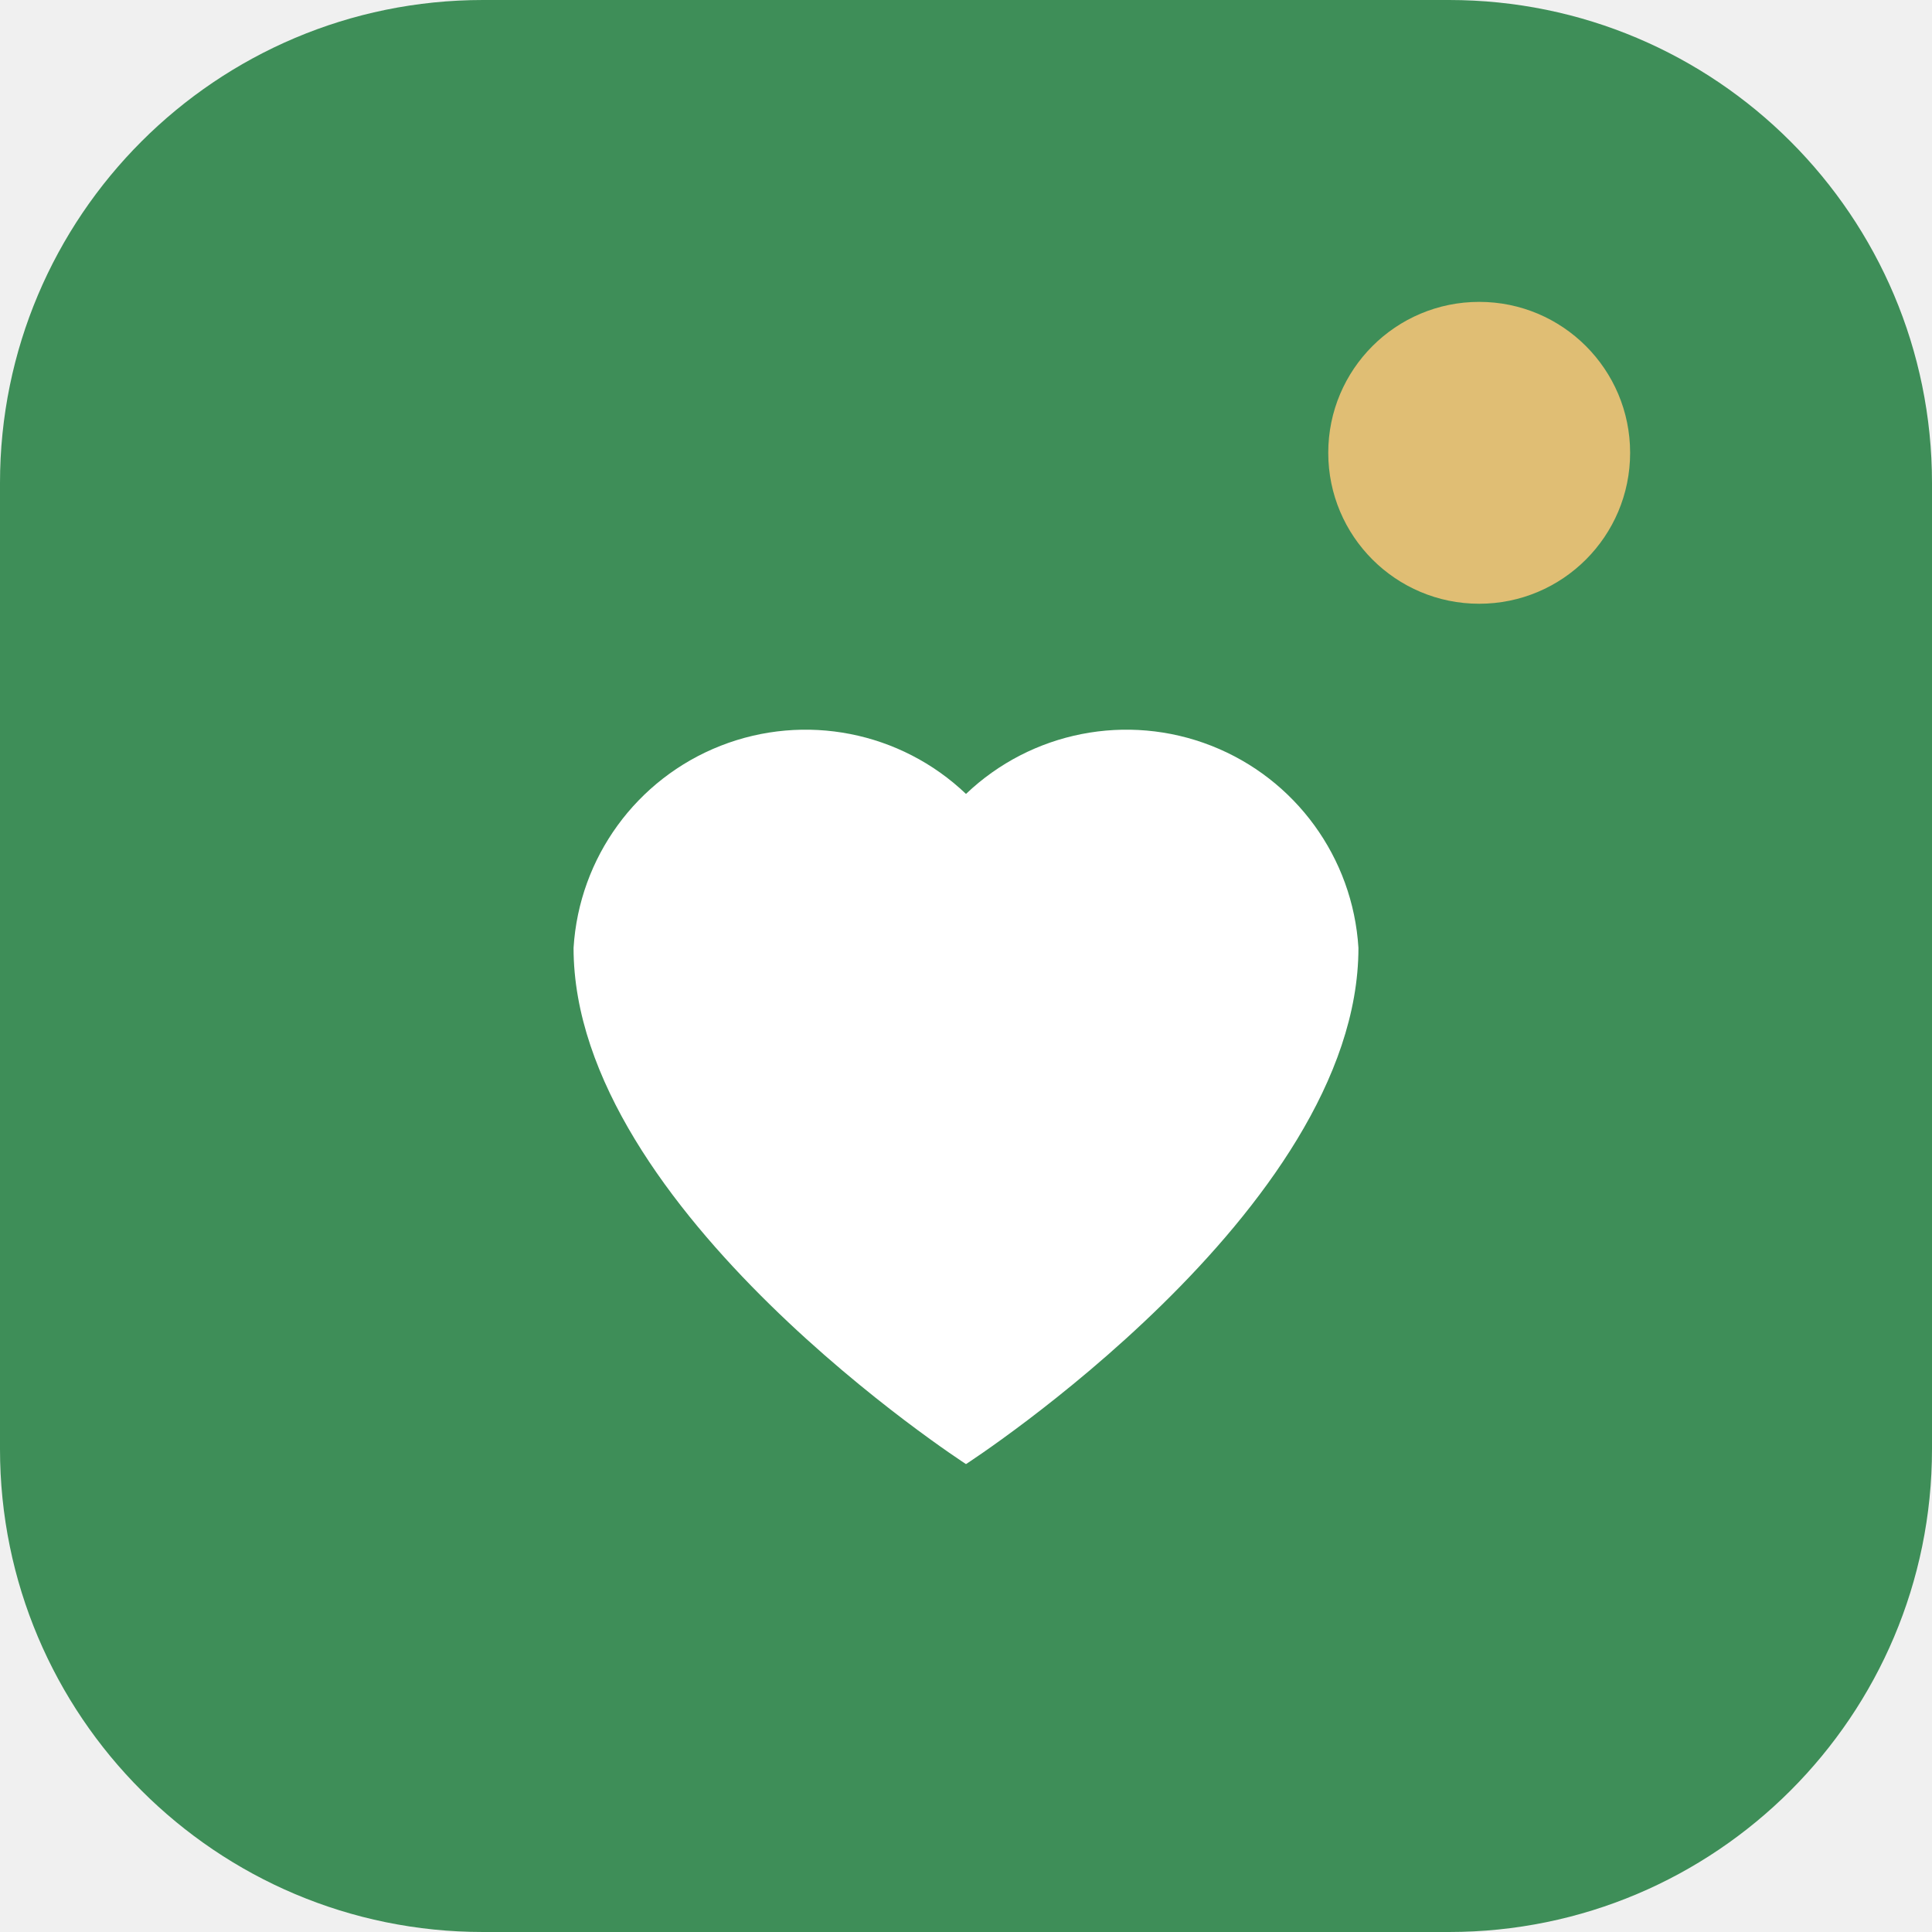
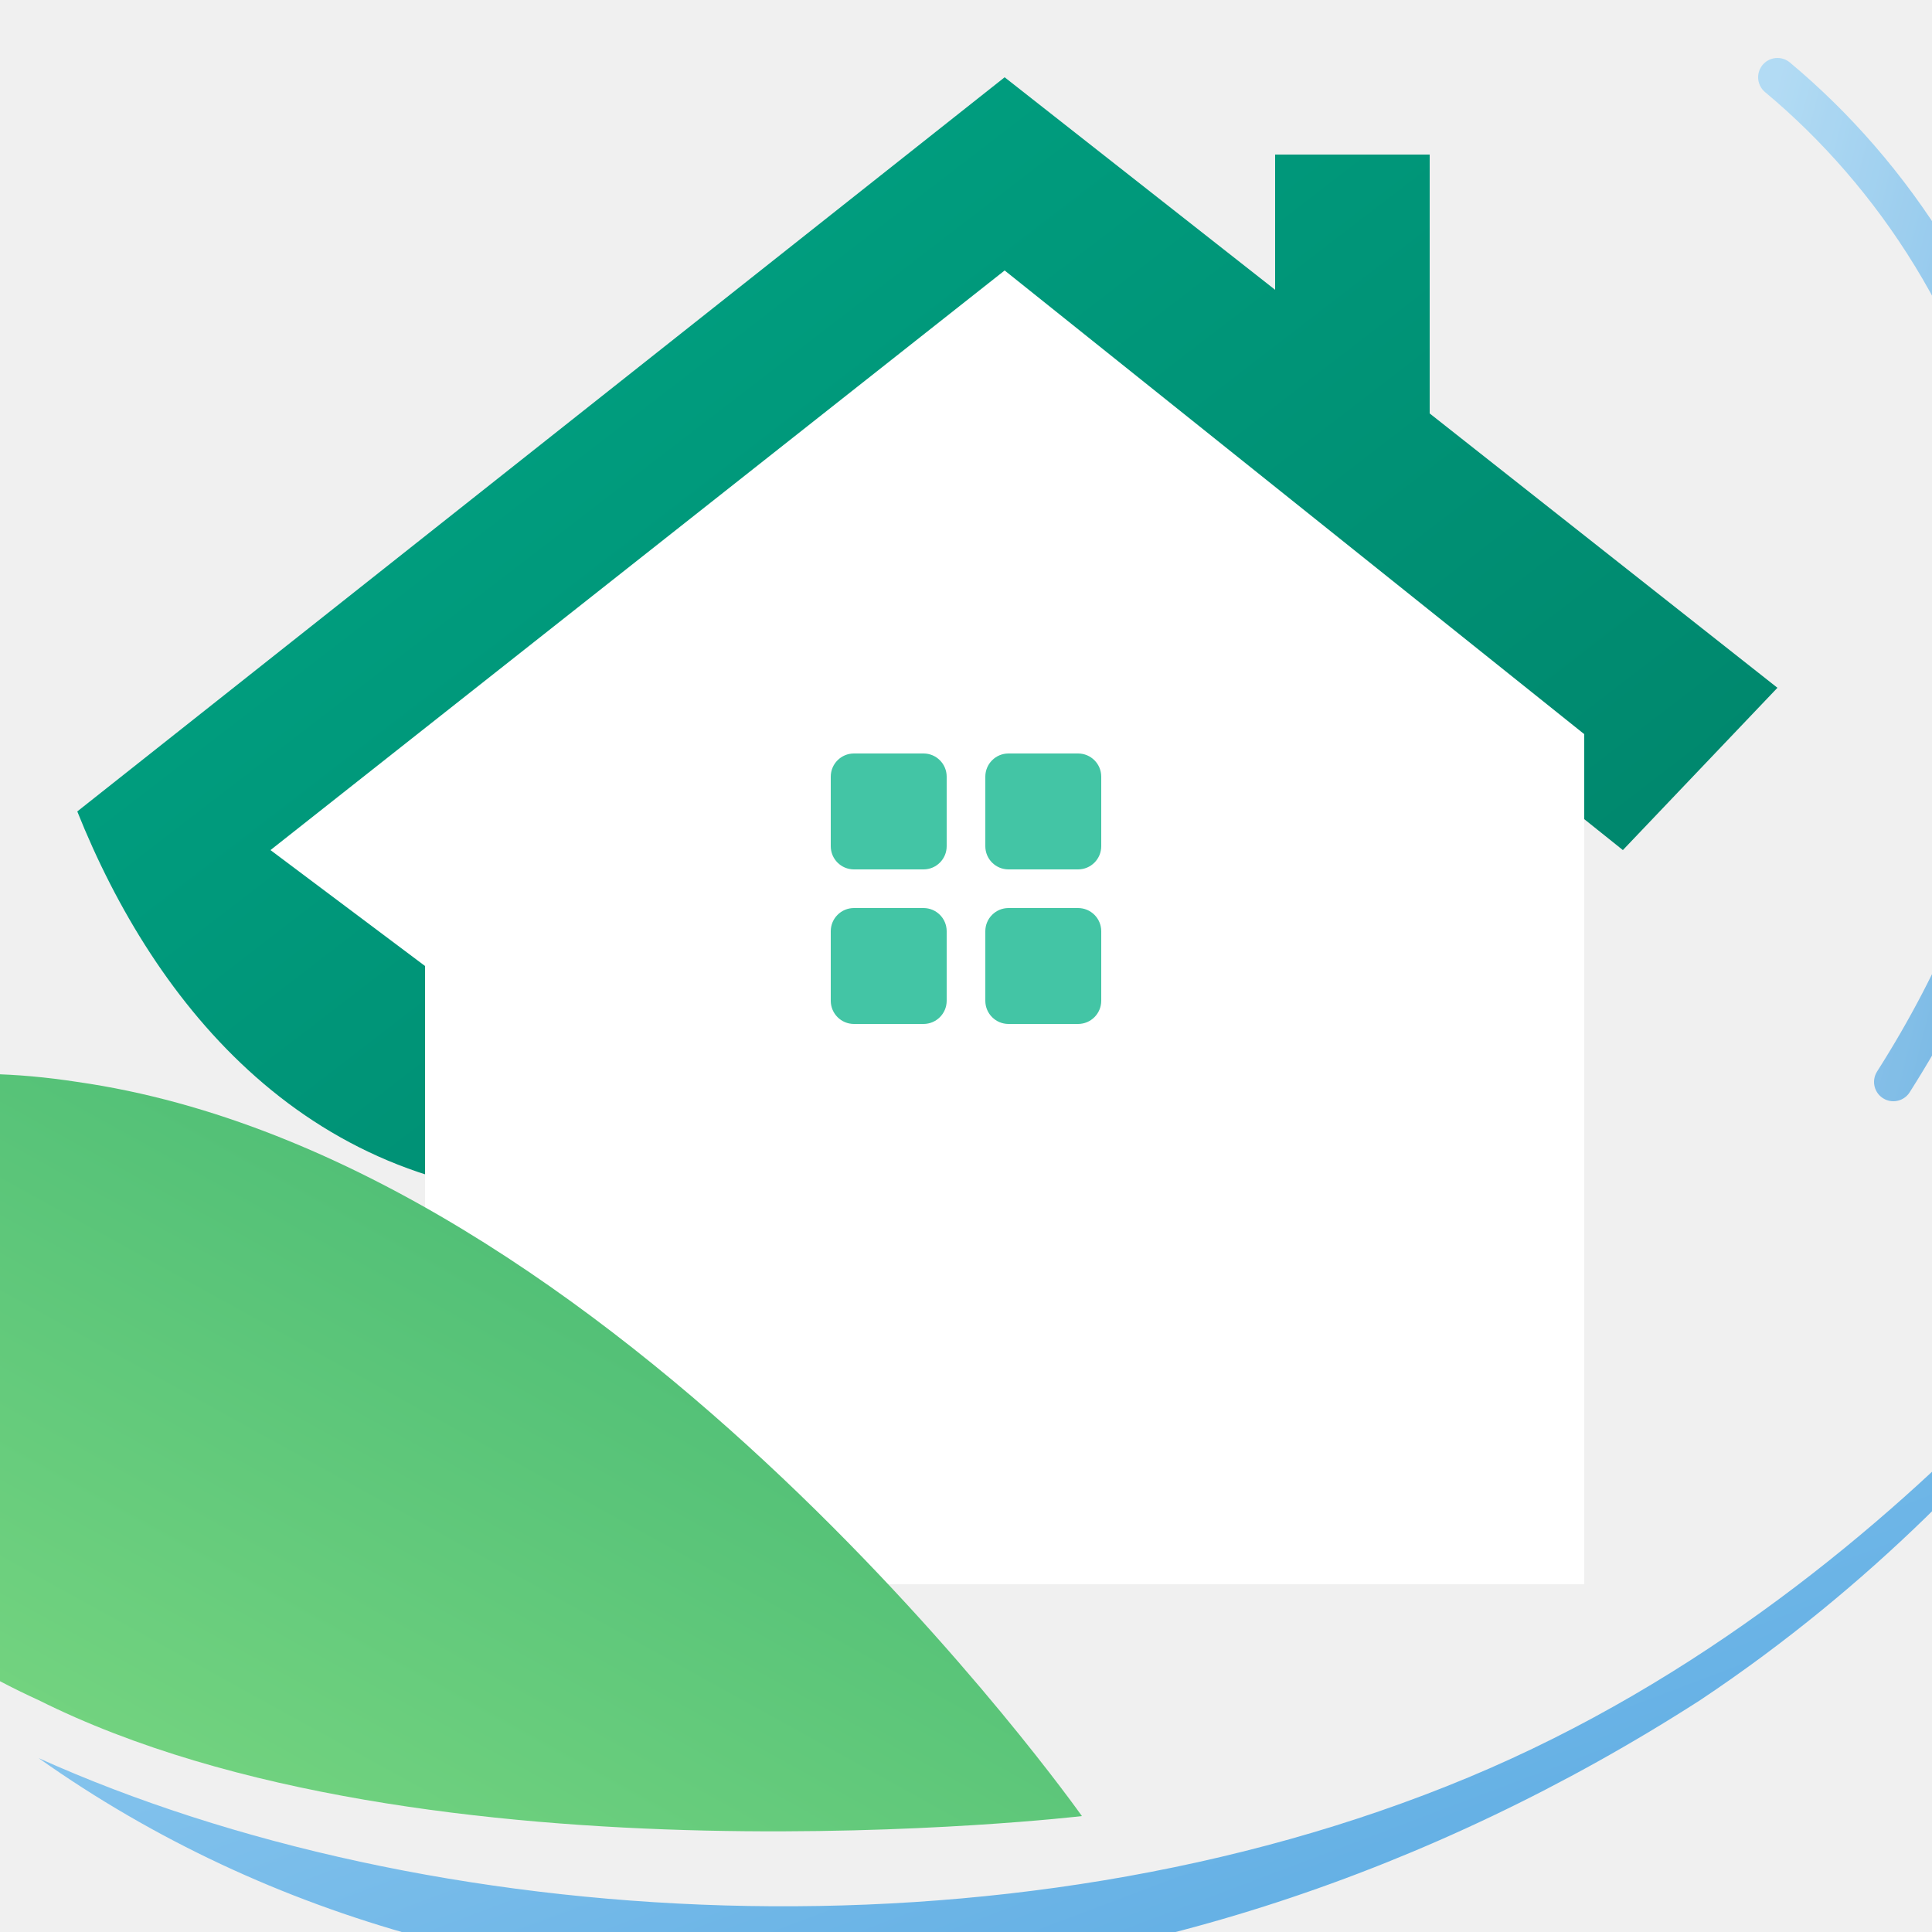
- <svg xmlns="http://www.w3.org/2000/svg" viewBox="0 0 64 64">
-   <rect width="64" height="64" rx="16" fill="#3E8E58" />
-   <path d="M32 48.5s-13-8.4-13-17.1a7.7 7.7 0 0 1 13-5.1 7.7 7.7 0 0 1 13 5.1c0 8.7-13 17.1-13 17.1Z" fill="#FFFFFF" />
-   <circle cx="49" cy="15" r="5" fill="#E0BE74" />
+ <svg xmlns="http://www.w3.org/2000/svg" viewBox="150 80 500 500" width="64" height="64">
+   <defs>
+     <linearGradient id="f-house" x1="0%" y1="0%" x2="100%" y2="100%">
+       <stop offset="0%" stop-color="#00a887" />
+       <stop offset="100%" stop-color="#007d65" />
+     </linearGradient>
+     <linearGradient id="f-leaf" x1="0%" y1="100%" x2="100%" y2="0%">
+       <stop offset="0%" stop-color="#80db83" />
+       <stop offset="100%" stop-color="#3cb371" />
+     </linearGradient>
+     <linearGradient id="f-blue" x1="0%" y1="0%" x2="100%" y2="100%">
+       <stop offset="0%" stop-color="#a3d6f5" />
+       <stop offset="100%" stop-color="#4fa3df" />
+     </linearGradient>
+   </defs>
+   <path d="M 610,100 C 670,150 710,250 640,360" fill="none" stroke="url(#f-blue)" stroke-width="10" stroke-linecap="round" opacity="0.8" />
+   <path d="M 170,290 L 410,100 L 480,155 L 480,120 L 520,120 L 520,187 L 610,258 L 570,300 L 520,260 L 520,440 L 300,440 L 300,390 C 230,390 190,340 170,290 Z" fill="url(#f-house)" />
+   <path d="M 410,150 L 220,300 L 260,330 L 260,490 L 560,490 L 560,270 Z" fill="#ffffff" />
+   <g fill="#43c5a5">
+     <rect x="365" y="275" width="30" height="30" rx="6" />
+     <rect x="405" y="275" width="30" height="30" rx="6" />
+     <rect x="365" y="315" width="30" height="30" rx="6" />
+     <rect x="405" y="315" width="30" height="30" rx="6" />
+   </g>
+   <path d="M 160,520 C 50,470 40,340 170,360 C 310,380 430,550 430,550 C 430,550 260,570 160,520 Z" fill="url(#f-leaf)" />
+   <path d="M 160,535 C 280,620 450,610 590,520 C 680,460 720,380 720,380 C 720,380 650,490 530,540 C 410,590 260,580 160,535 Z" fill="url(#f-blue)" />
</svg>
